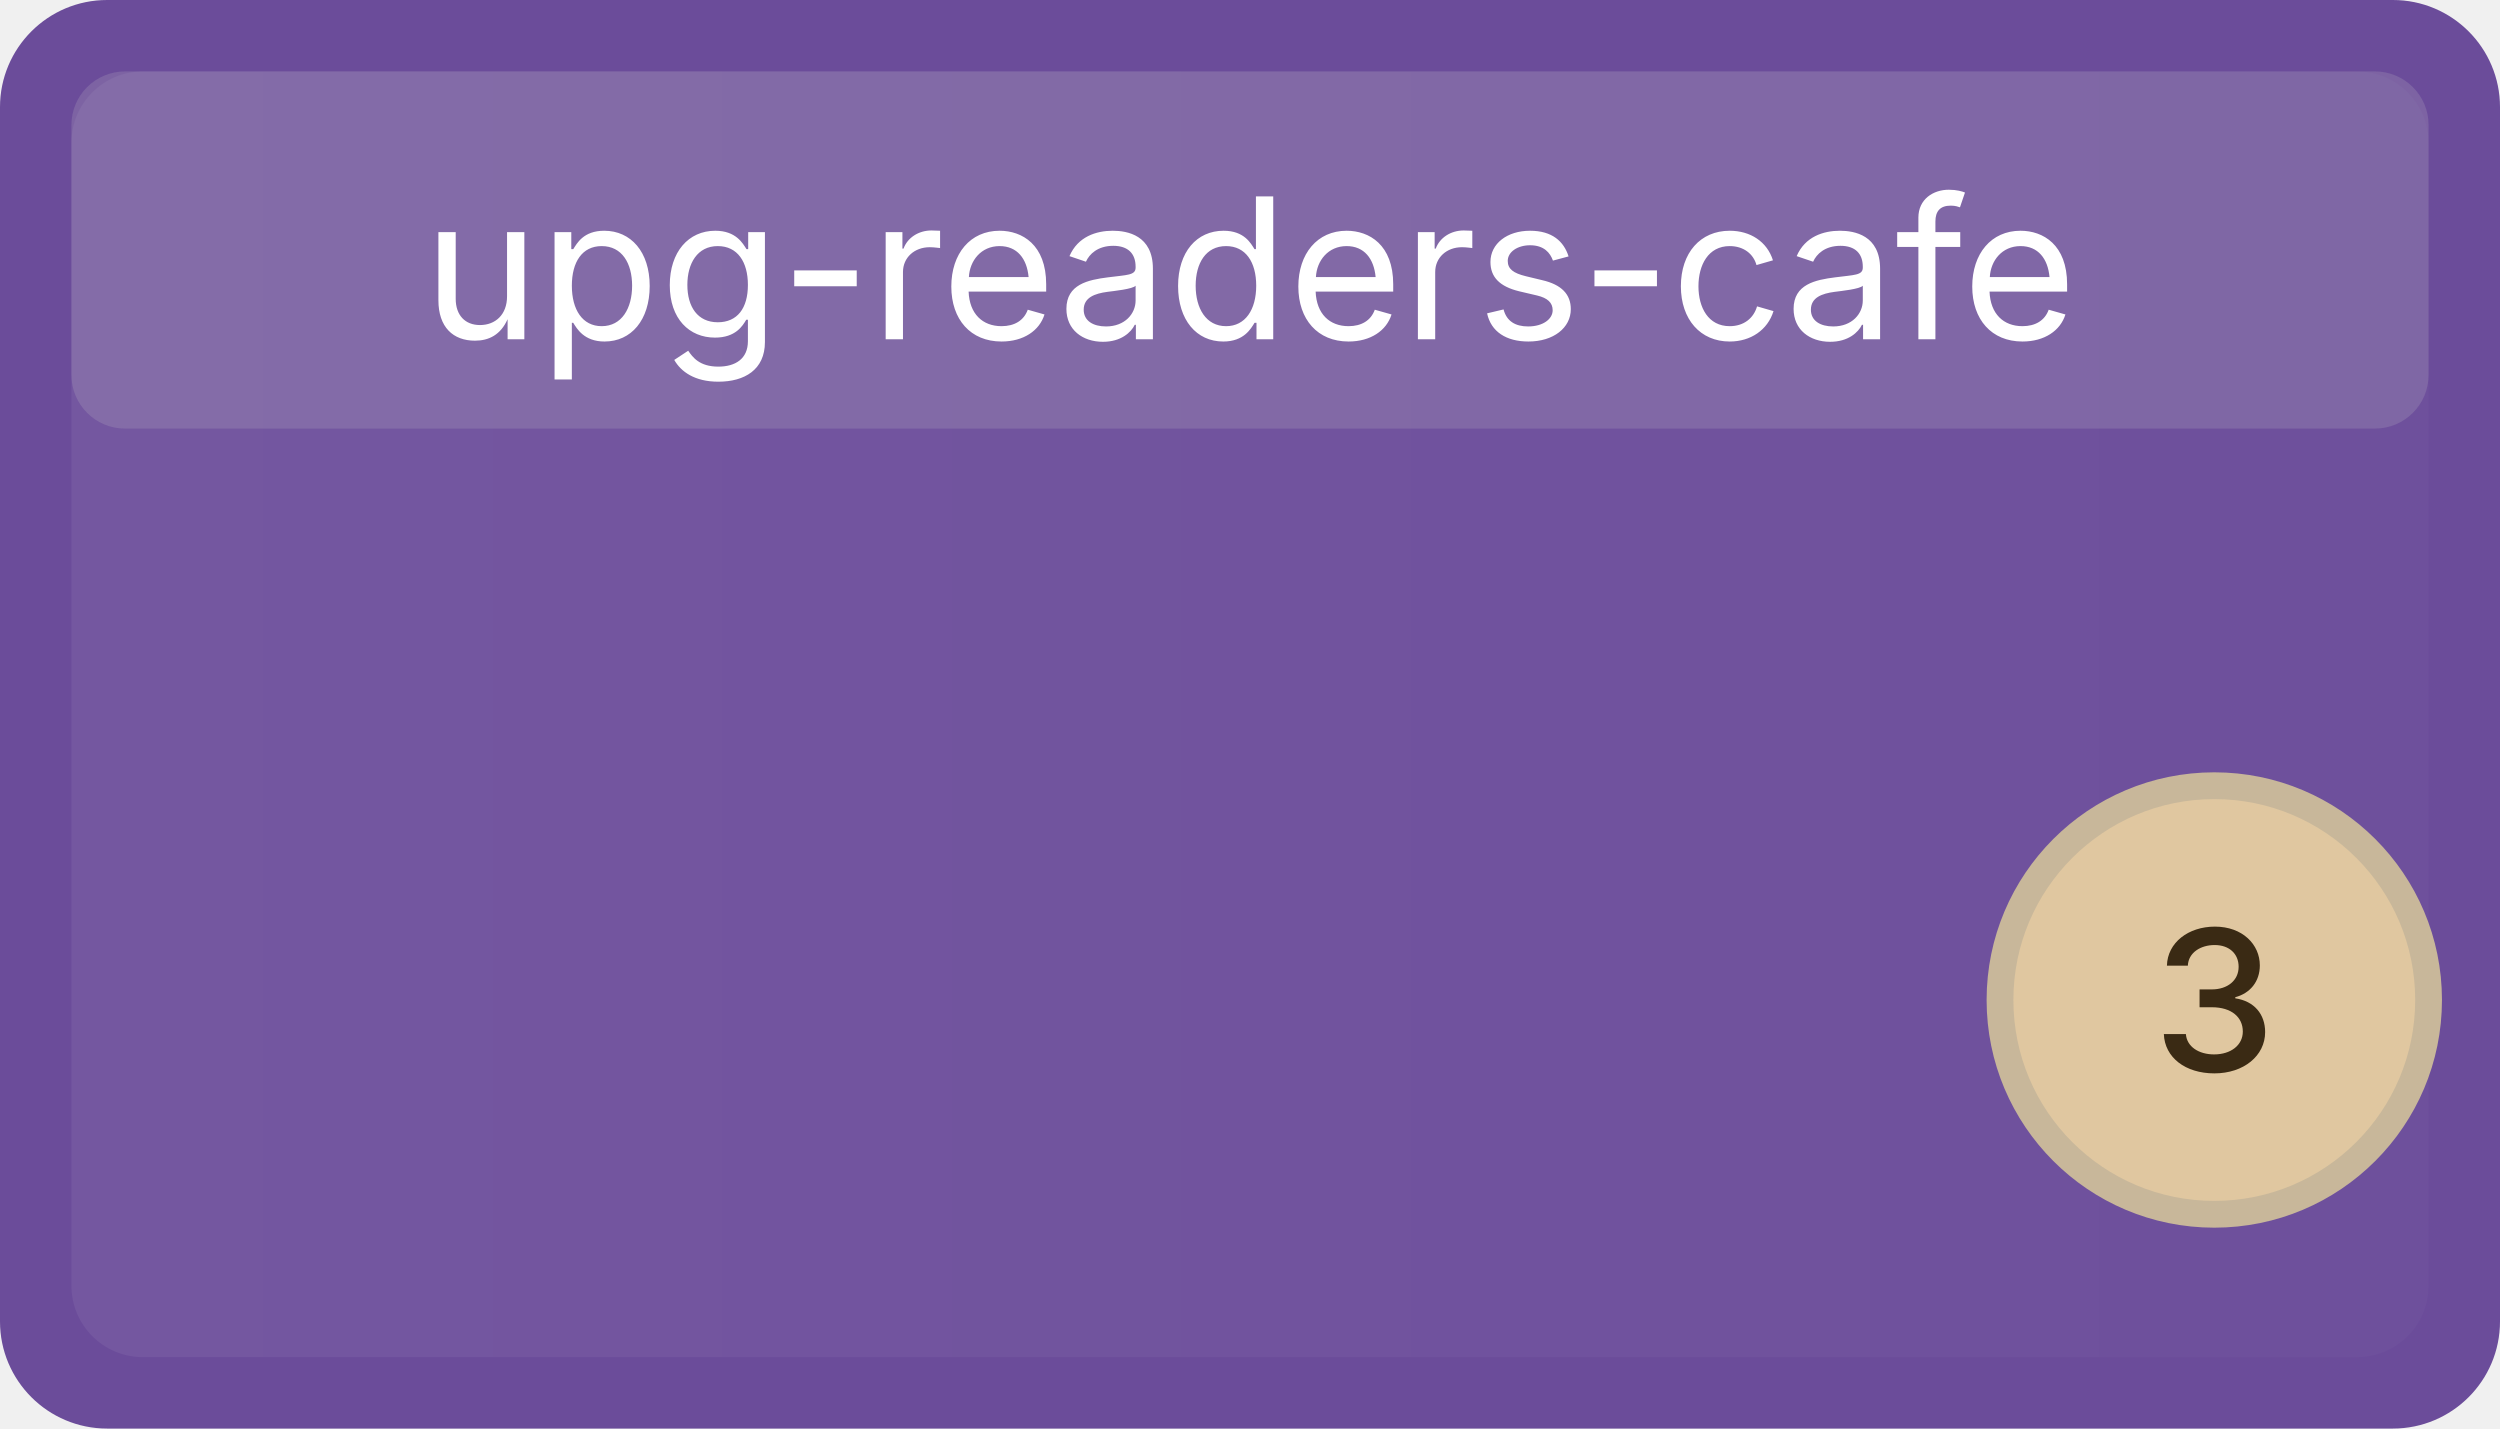
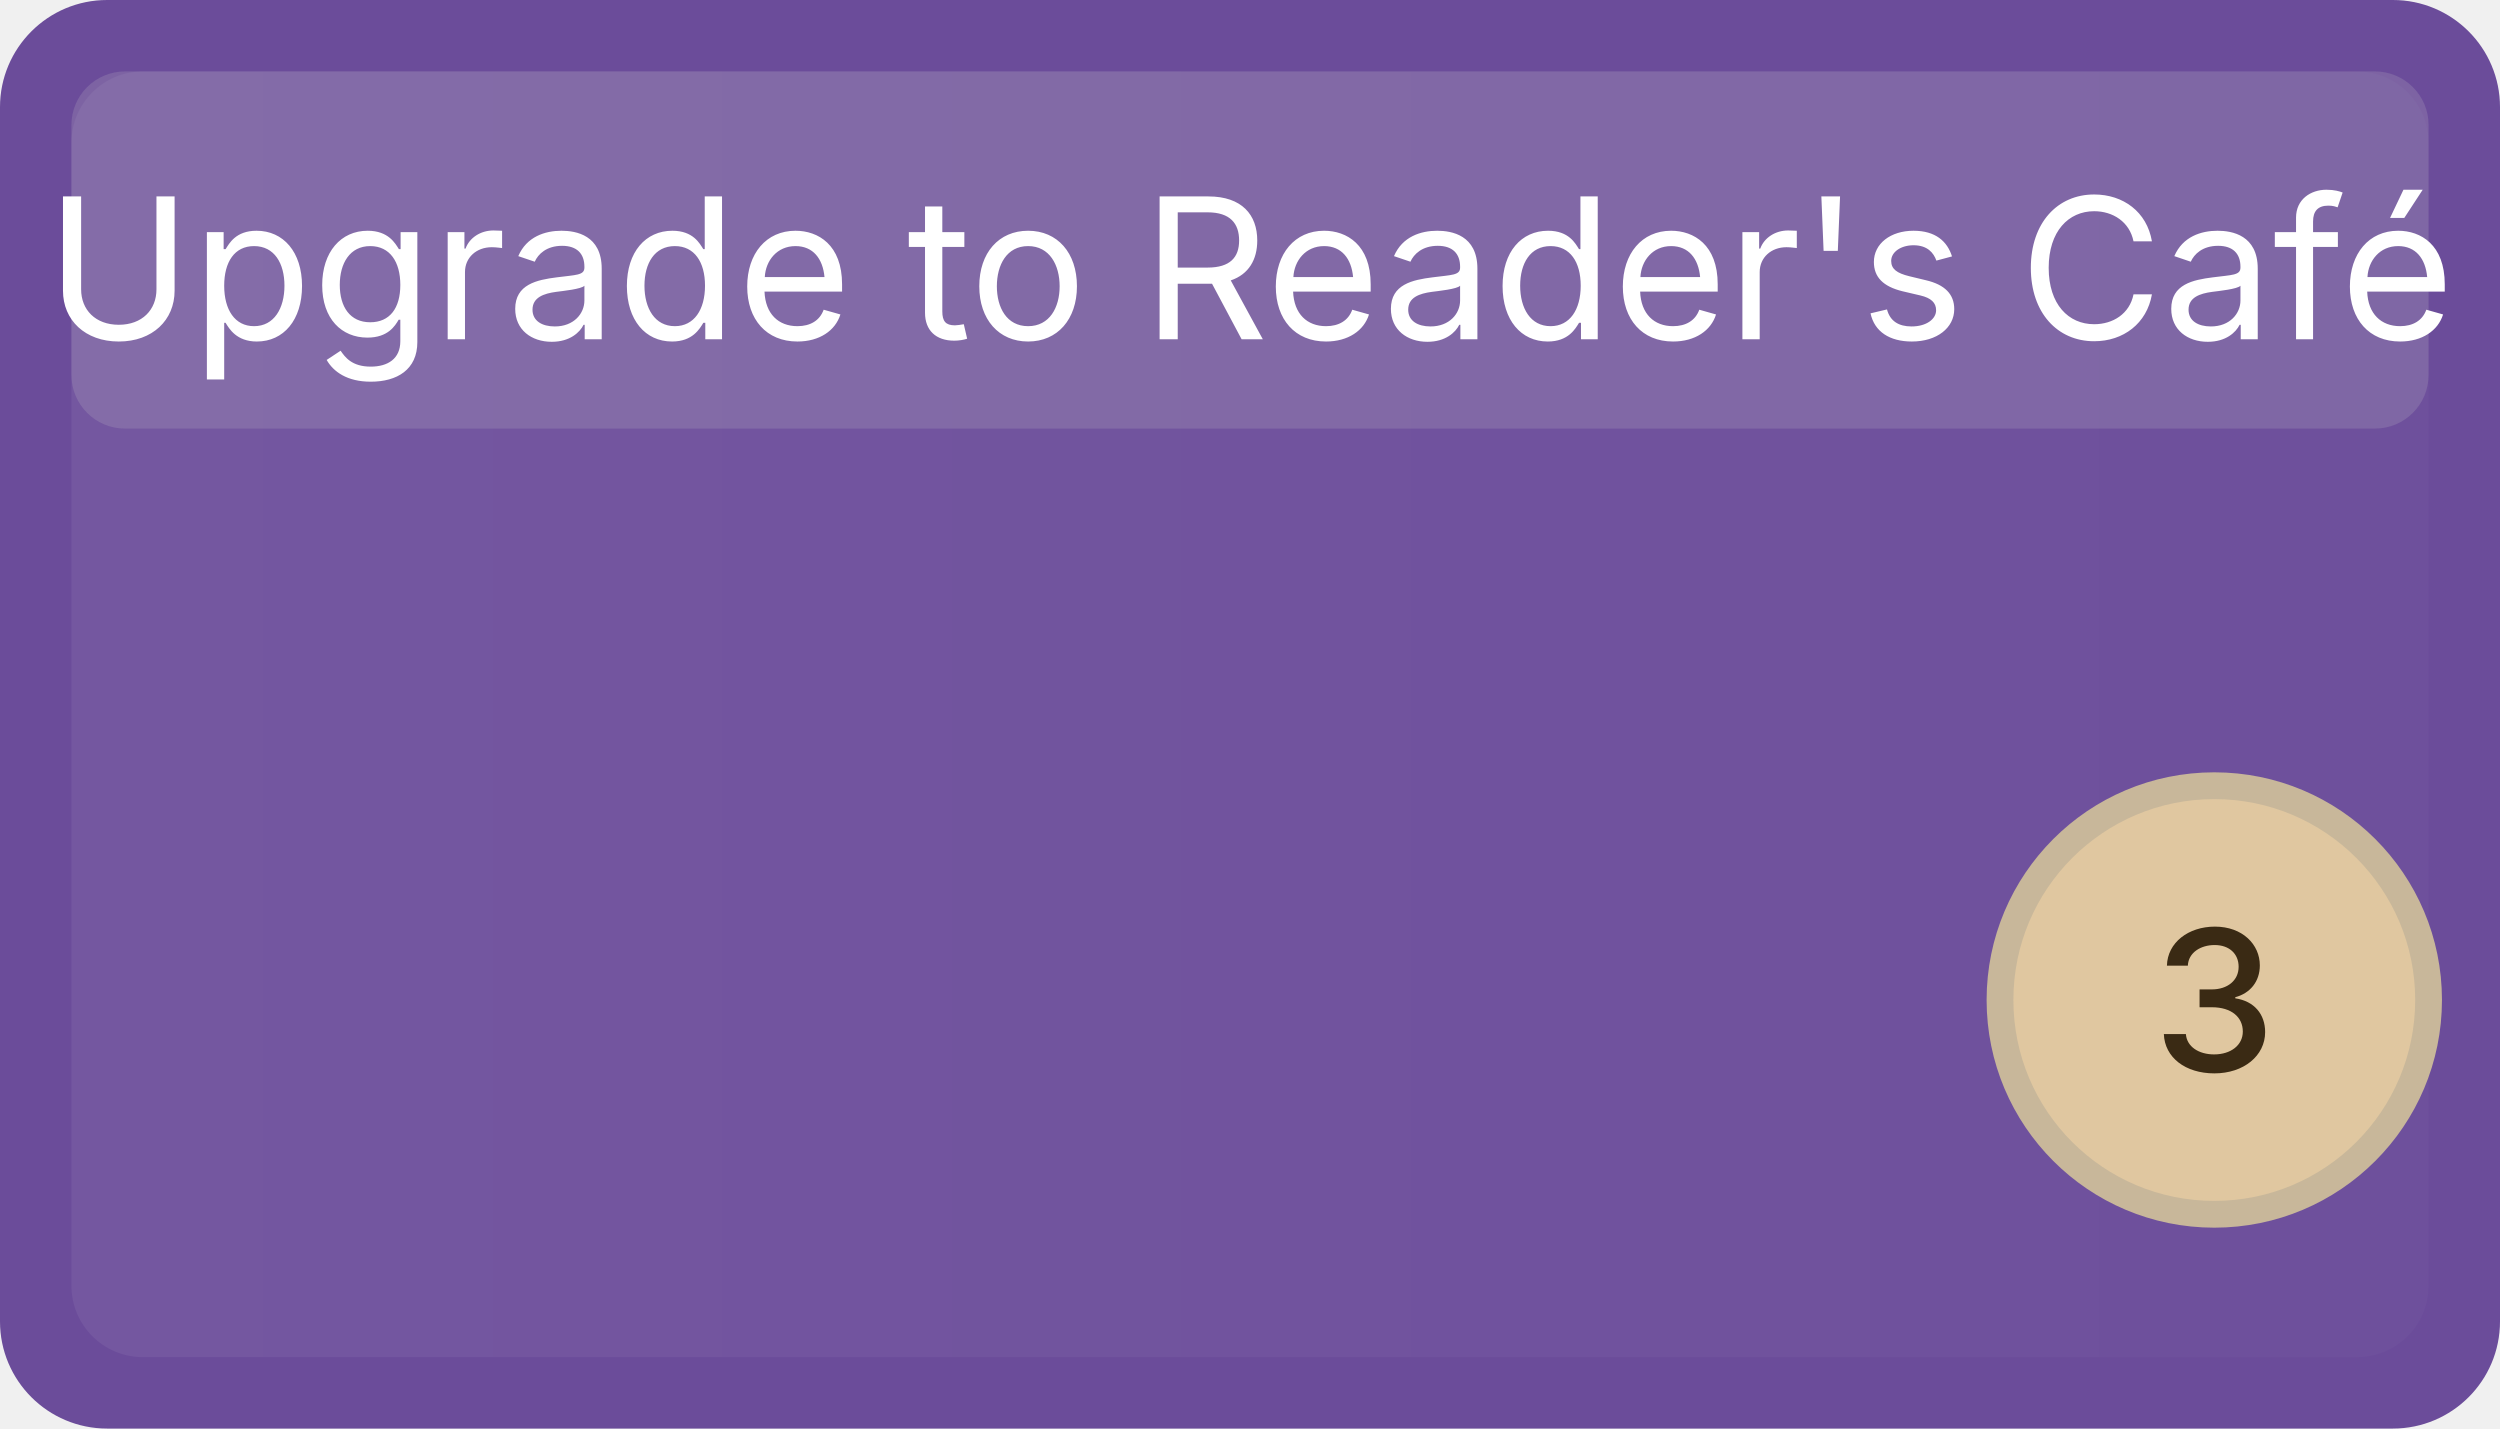
- <svg xmlns="http://www.w3.org/2000/svg" width="140" height="80" viewBox="0 0 140 80" role="img" aria-label="upg-readers-cafe">
+ <svg xmlns="http://www.w3.org/2000/svg" width="140" height="80" viewBox="0 0 140 80" role="img" aria-label="Upgrade to Reader's Café">
  <defs>
    <linearGradient id="g-upg-readers-cafe" x1="0" x2="1">
      <stop offset="0" stop-color="#ffffff" stop-opacity="0.06" />
      <stop offset="1" stop-color="#ffffff" stop-opacity="0.02" />
    </linearGradient>
  </defs>
  <rect x="0" y="0" width="140" height="80" rx="6" ry="6" fill="#6B4C9A" />
  <rect x="4" y="4" width="132" height="72" rx="4" ry="4" fill="url(#g-upg-readers-cafe)" />
  <rect x="4" y="4" width="132" height="20" rx="3" ry="3" fill="#cccccc" opacity="0.18" />
-   <text x="70" y="19" font-family="Inter, Segoe UI, Arial, sans-serif" font-size="11" fill="#ffffff" font-weight="400" text-anchor="middle">upg-readers-cafe</text>
+   <text x="70" y="19" font-family="Inter, Segoe UI, Arial, sans-serif" font-size="11" fill="#ffffff" font-weight="400" text-anchor="middle">Upgrade to Reader's Café</text>
  <circle cx="124" cy="56" r="12" fill="#e0c7a0" stroke="#c8b79a" stroke-width="1.5" />
  <text x="124" y="60" font-family="Inter, Segoe UI, Arial, sans-serif" font-size="11" fill="#3a2a14" text-anchor="middle" font-weight="500">3</text>
</svg>
